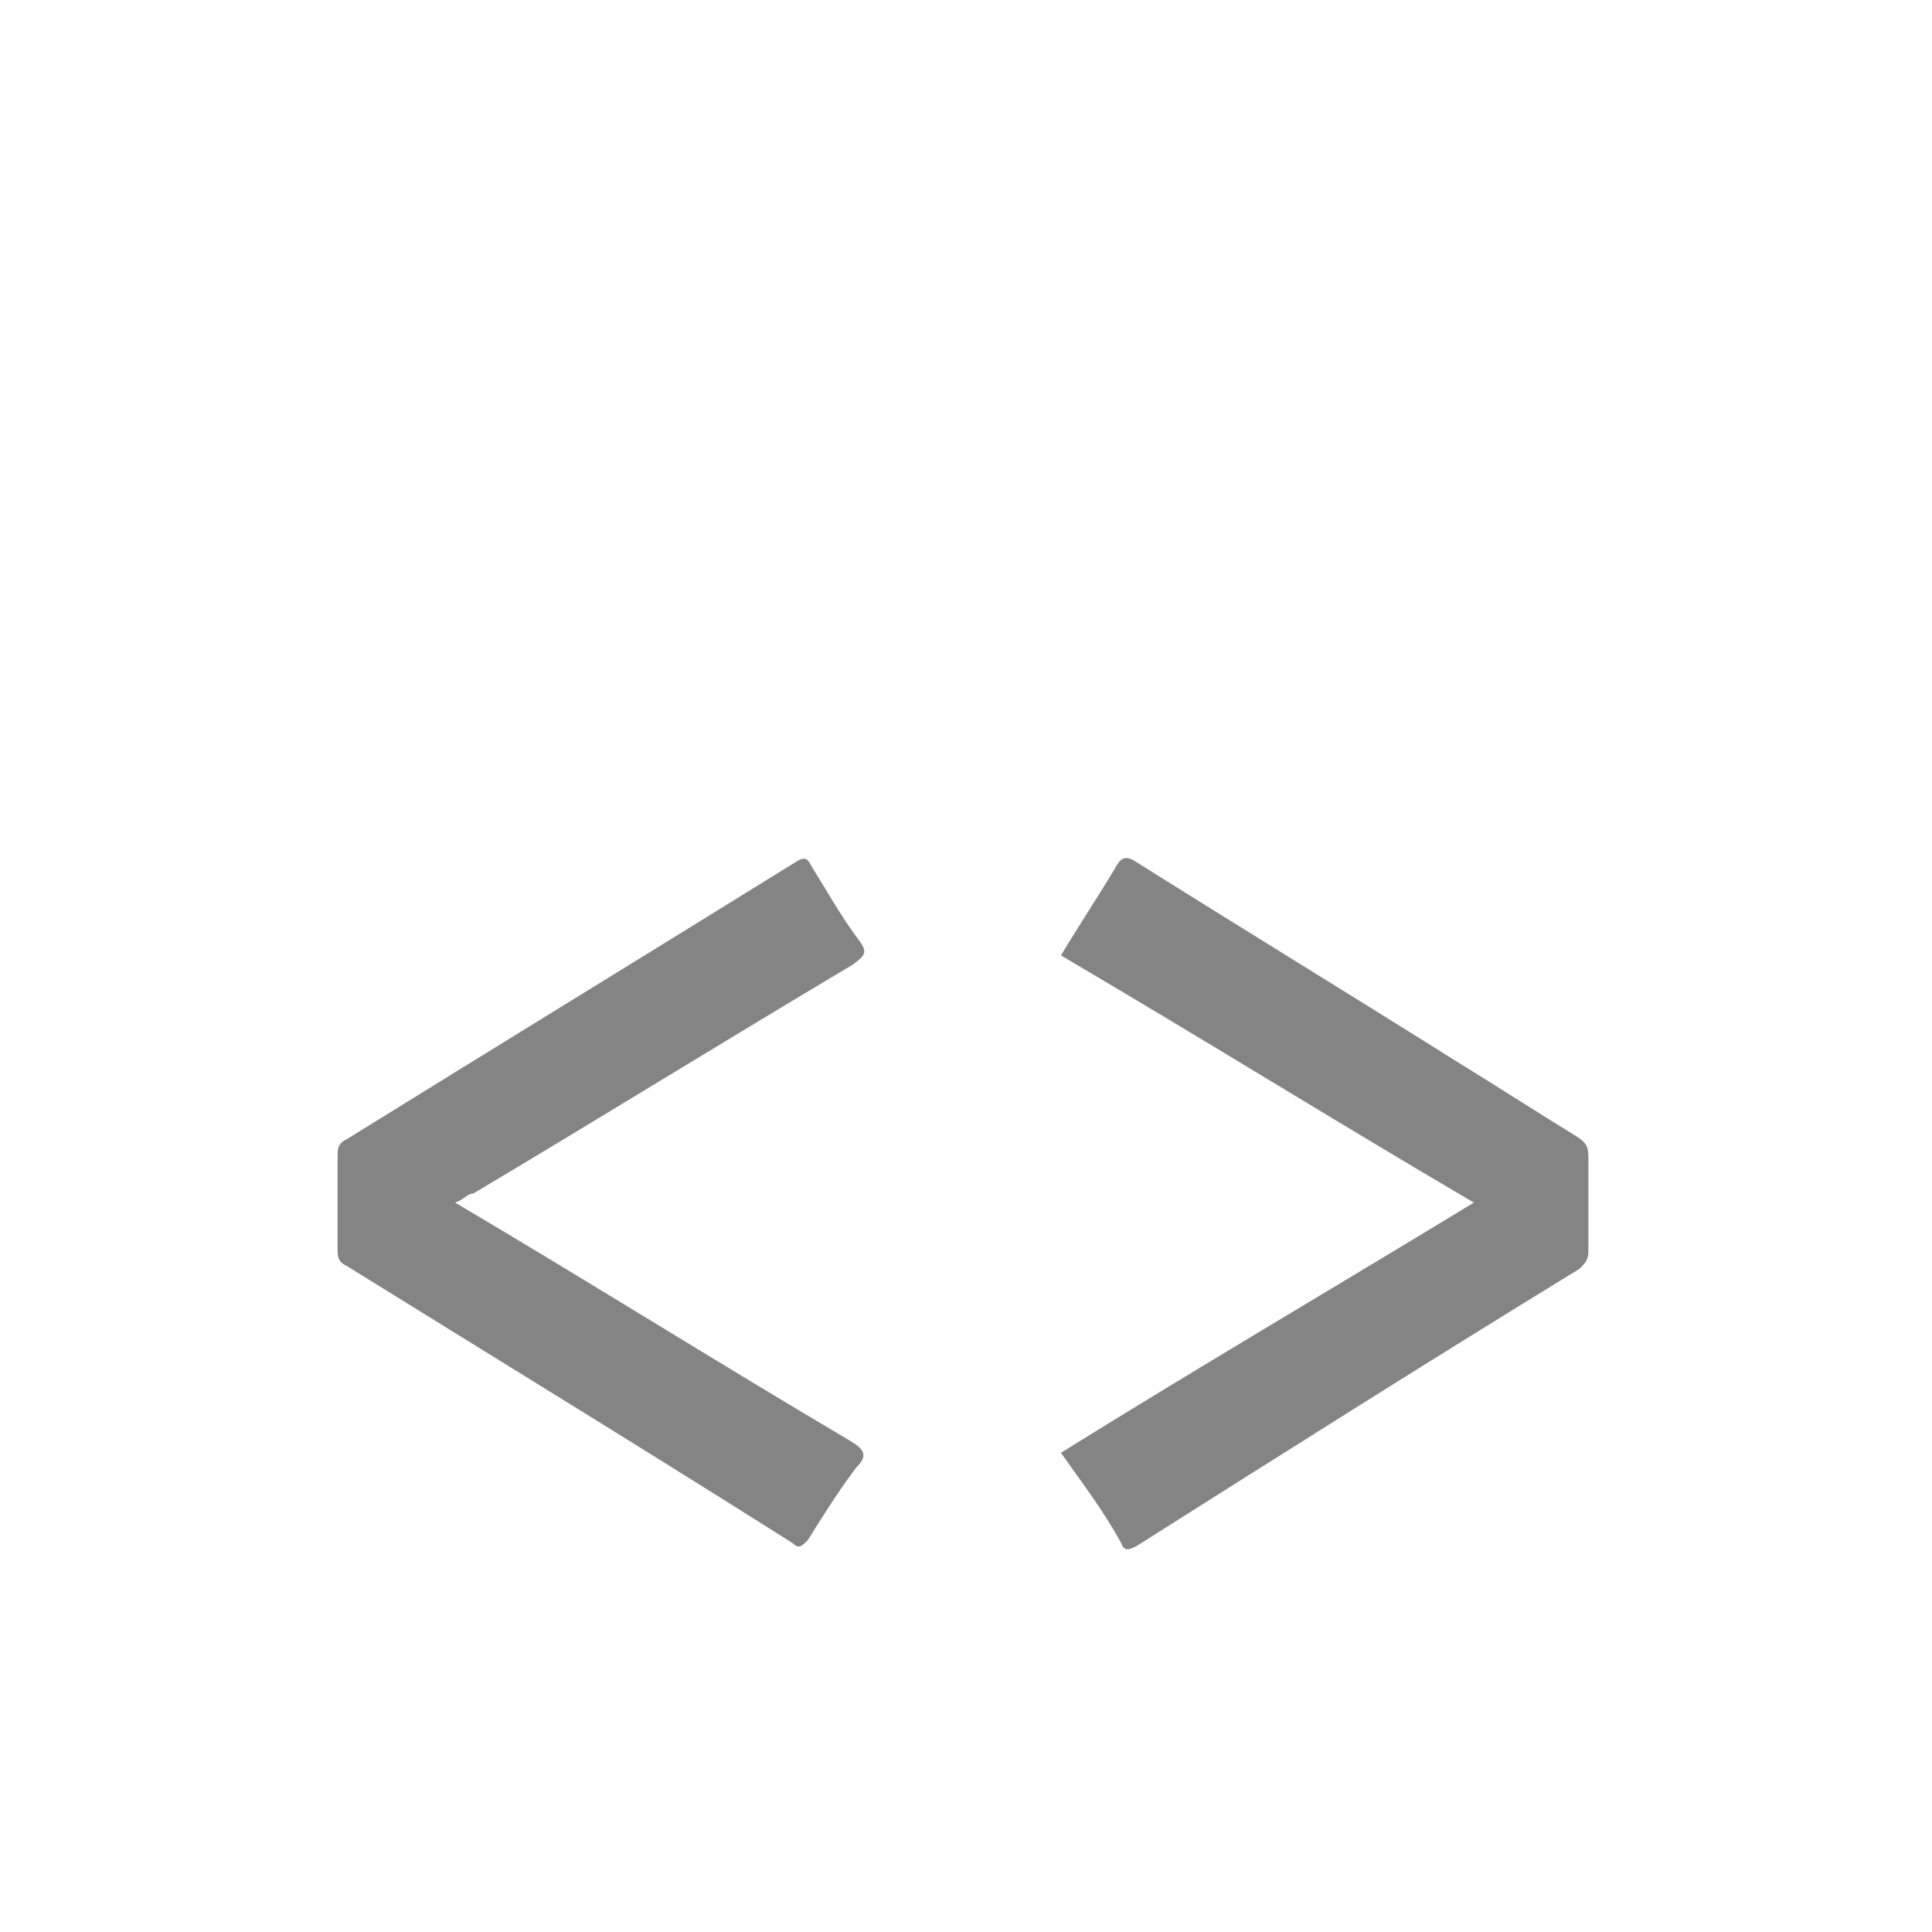
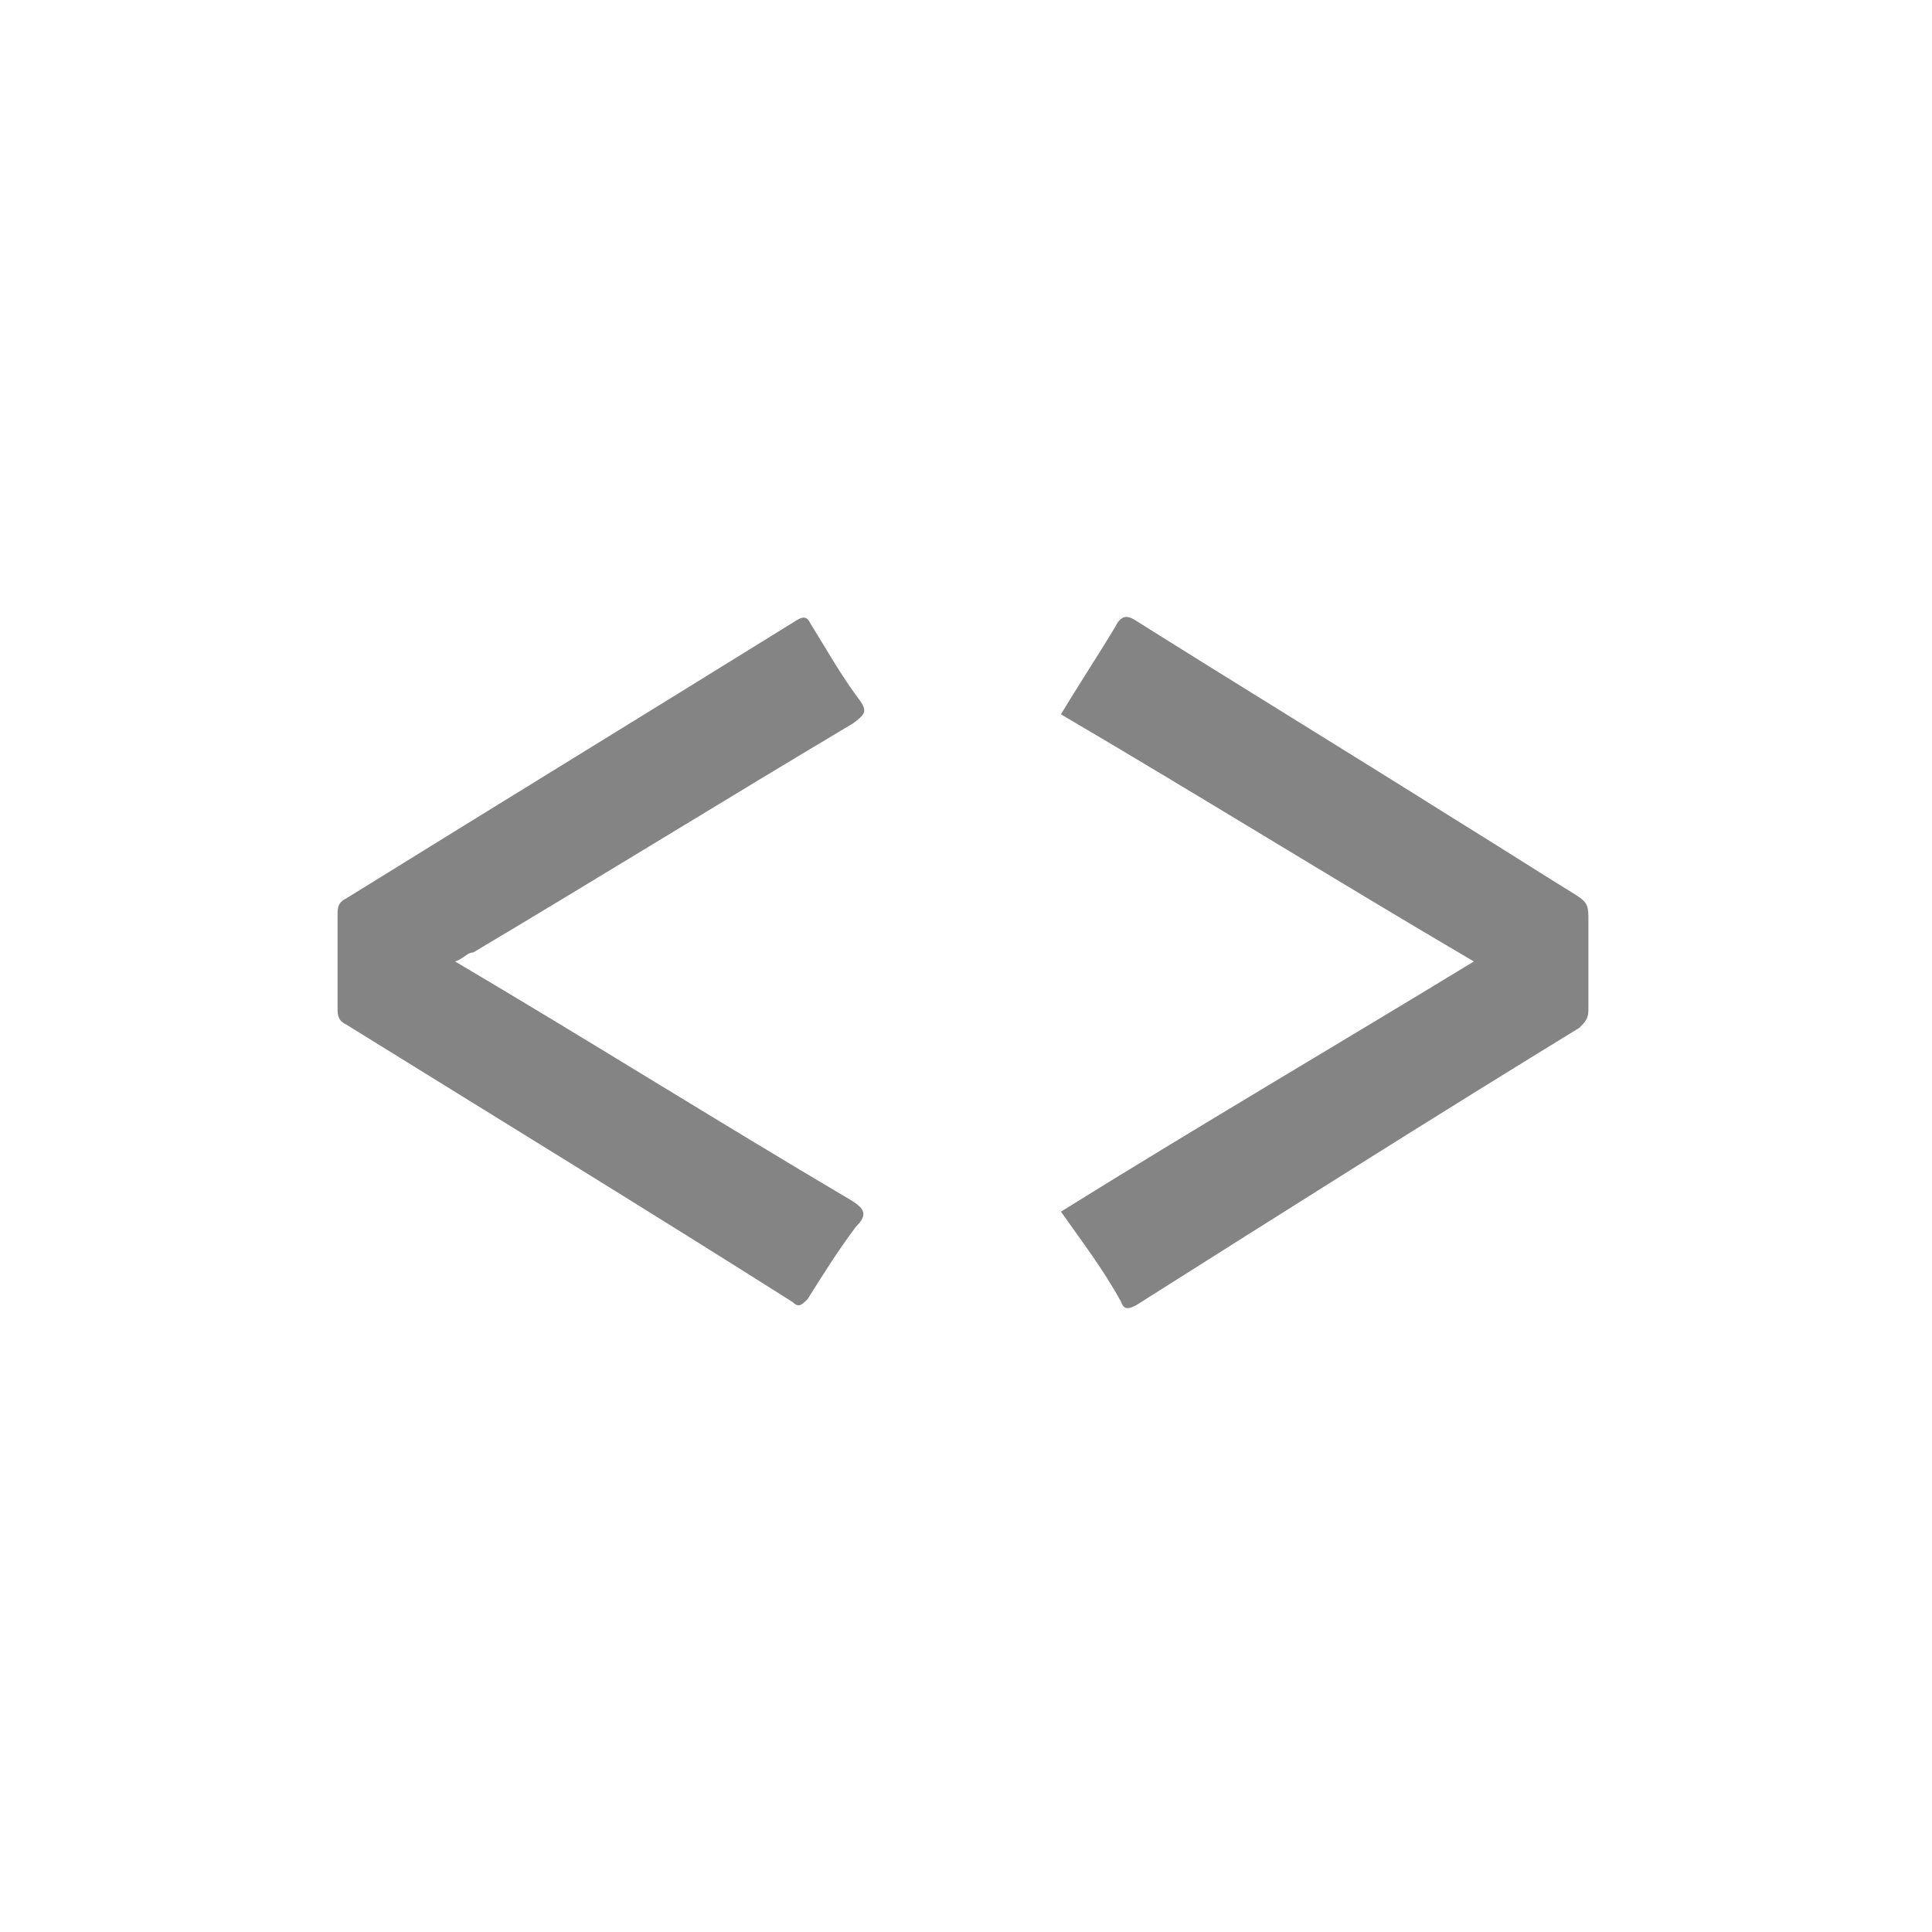
- <svg xmlns="http://www.w3.org/2000/svg" version="1.1" id="Layer_1" x="0px" y="0px" width="64.1px" height="64.1px" viewBox="0 0 64.1 64.1" style="enable-background:new 0 0 64.1 64.1;" xml:space="preserve">
+ <svg xmlns="http://www.w3.org/2000/svg" version="1.1" id="Layer_1" x="0px" y="0px" width="64.1px" height="64.1px" viewBox="0 0 64.1 64.1" enable-background="new 0 0 64.1 64.1" xml:space="preserve">
  <g>
    <g>
-       <path style="fill:#848484;" d="M35.2,48.2c4.5-2.8,9.1-5.5,13.7-8.3c-4.6-2.7-9.1-5.5-13.7-8.2c0.6-1,1.2-1.9,1.8-2.9    c0.2-0.4,0.4-0.4,0.7-0.2c3.5,2.2,7.1,4.4,10.6,6.6c1.3,0.8,2.7,1.7,4,2.5c0.3,0.2,0.4,0.3,0.4,0.7c0,1,0,2,0,3.1    c0,0.3-0.1,0.4-0.3,0.6c-4.9,3-9.8,6.1-14.7,9.2c-0.2,0.1-0.4,0.2-0.5-0.1C36.6,50.1,35.9,49.2,35.2,48.2z" />
-       <path style="fill:#848484;" d="M15.1,39.9c4.4,2.6,8.7,5.3,13.1,7.9c0.5,0.3,0.6,0.5,0.2,0.9c-0.6,0.8-1.1,1.6-1.6,2.4    c-0.2,0.2-0.3,0.3-0.5,0.1c-4.9-3.1-9.8-6.1-14.8-9.2c-0.2-0.1-0.3-0.2-0.3-0.5c0-1.1,0-2.2,0-3.2c0-0.3,0.1-0.4,0.3-0.5    c5-3.1,9.9-6.1,14.9-9.2c0.3-0.2,0.4-0.1,0.5,0.1c0.5,0.8,1,1.7,1.6,2.5c0.3,0.4,0.2,0.5-0.2,0.8c-4.2,2.5-8.4,5.1-12.6,7.6    C15.5,39.6,15.4,39.8,15.1,39.9z" />
+       <path fill="#848484" d="M35.2,40.2C39.7,37.4,44.3,34.7,48.9,31.9C44.3,29.2,39.8,26.4,35.2,23.7c0.6-1,1.198-1.9,1.8-2.9    c0.2-0.4,0.398-0.4,0.7-0.2c3.5,2.2,7.1,4.4,10.6,6.602c1.3,0.8,2.7,1.698,4,2.5c0.3,0.198,0.4,0.3,0.4,0.698c0,1,0,2,0,3.102    c0,0.3-0.102,0.398-0.302,0.6c-4.898,3-9.8,6.102-14.698,9.2c-0.2,0.1-0.4,0.2-0.5-0.1C36.6,42.1,35.9,41.2,35.2,40.2z" />
+       <path fill="#848484" d="M15.1,31.9C19.5,34.5,23.8,37.2,28.2,39.8c0.5,0.3,0.6,0.5,0.198,0.9c-0.6,0.8-1.1,1.6-1.6,2.398    c-0.2,0.2-0.3,0.3-0.5,0.102C21.4,40.1,16.5,37.1,11.5,34c-0.2-0.102-0.3-0.2-0.3-0.5c0-1.102,0-2.2,0-3.2c0-0.3,0.1-0.4,0.3-0.5    c5-3.1,9.898-6.1,14.898-9.2c0.302-0.2,0.4-0.1,0.5,0.102c0.5,0.8,1,1.698,1.602,2.5c0.3,0.398,0.2,0.5-0.2,0.8    c-4.2,2.5-8.4,5.1-12.6,7.6C15.5,31.6,15.4,31.8,15.1,31.9z" />
    </g>
  </g>
</svg>
